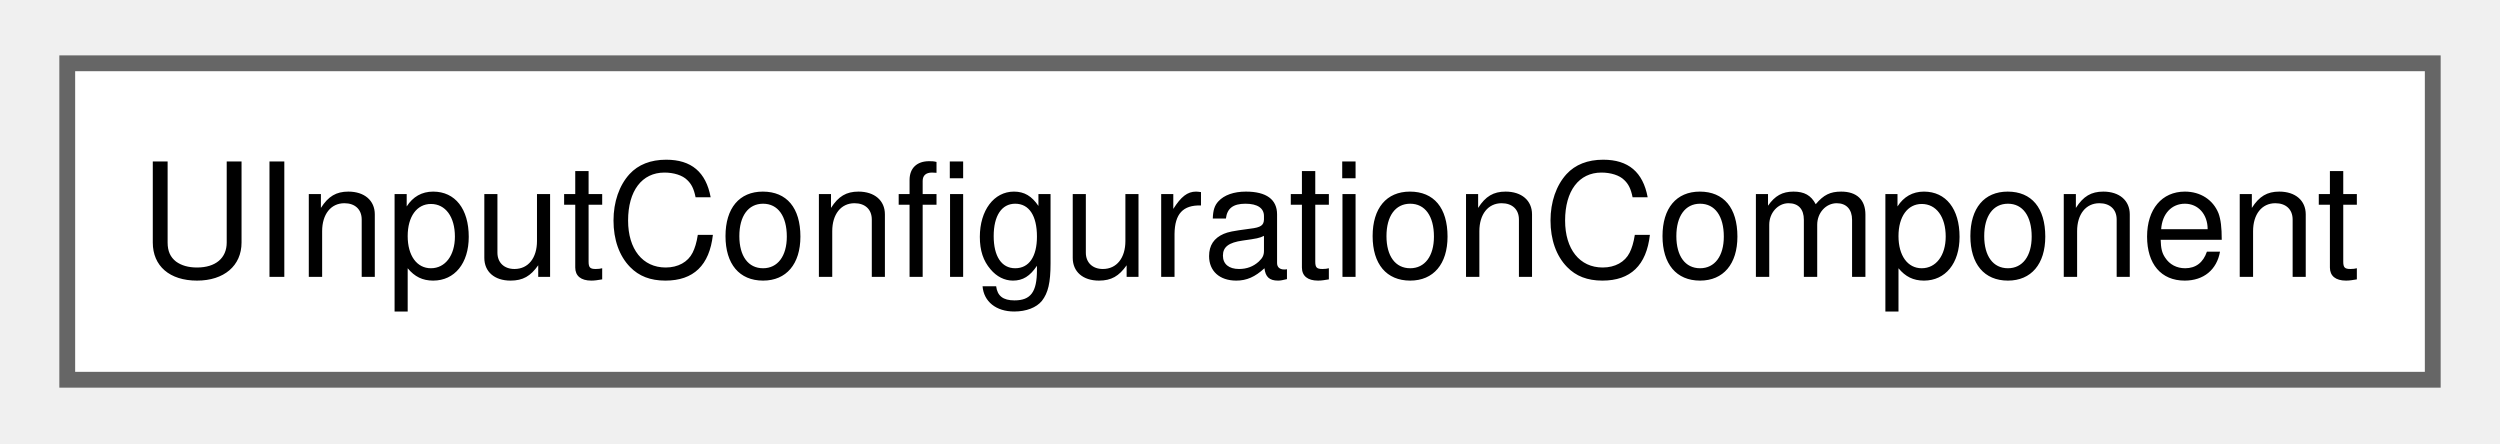
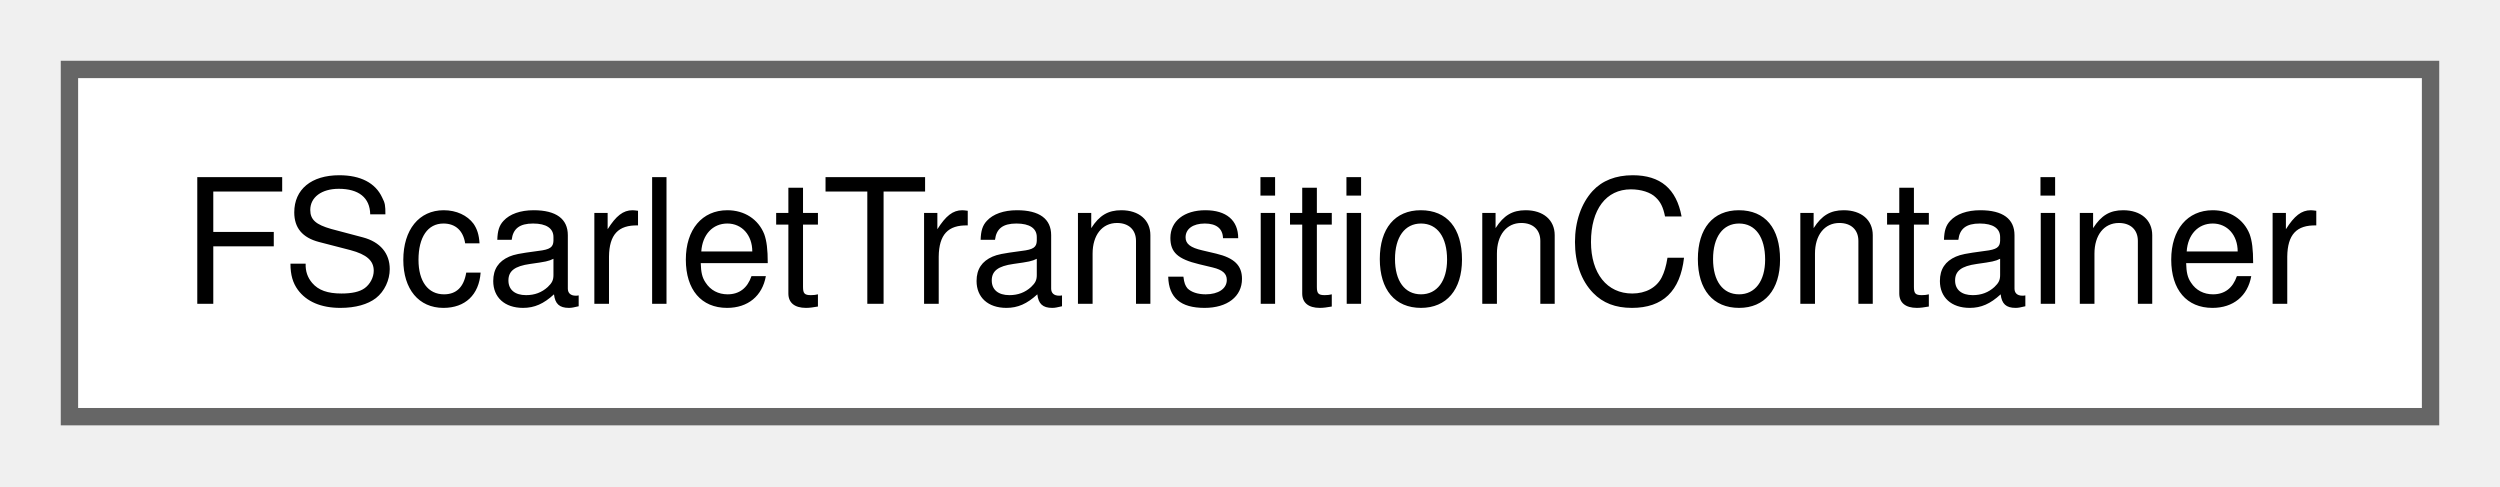
- <svg xmlns="http://www.w3.org/2000/svg" xmlns:xlink="http://www.w3.org/1999/xlink" width="158pt" height="28pt" viewBox="0.00 0.00 157.50 28.00">
+ <svg xmlns="http://www.w3.org/2000/svg" xmlns:xlink="http://www.w3.org/1999/xlink" width="144pt" height="28pt" viewBox="0.00 0.00 144.00 28.00">
  <g id="graph0" class="graph" transform="scale(1 1) rotate(0) translate(4 24)">
    <g id="Node000000" class="node">
      <g id="a_Node000000">
-         <a xlink:href="class_u_input_configuration_component.html" target="_top" xlink:title="입력과 로직을 매핑하는 역할을 합니다.">
-           <polygon fill="white" stroke="#666666" points="149.5,-20 0,-20 0,0 149.5,0 149.5,-20" />
-           <text text-anchor="middle" x="74.75" y="-6.5" font-family="Helvetica,sans-Serif" font-size="10.00">UInputConfigurationComponent</text>
+         <a xlink:href="struct_f_scarlet_transition_container.html" target="_top" xlink:title=" ">
+           <polygon fill="white" stroke="#666666" points="136,-20 0,-20 0,0 136,0 136,-20" />
+           <text text-anchor="middle" x="68" y="-6.5" font-family="Helvetica,sans-Serif" font-size="10.00">FScarletTransitionContainer</text>
        </a>
      </g>
    </g>
  </g>
</svg>
